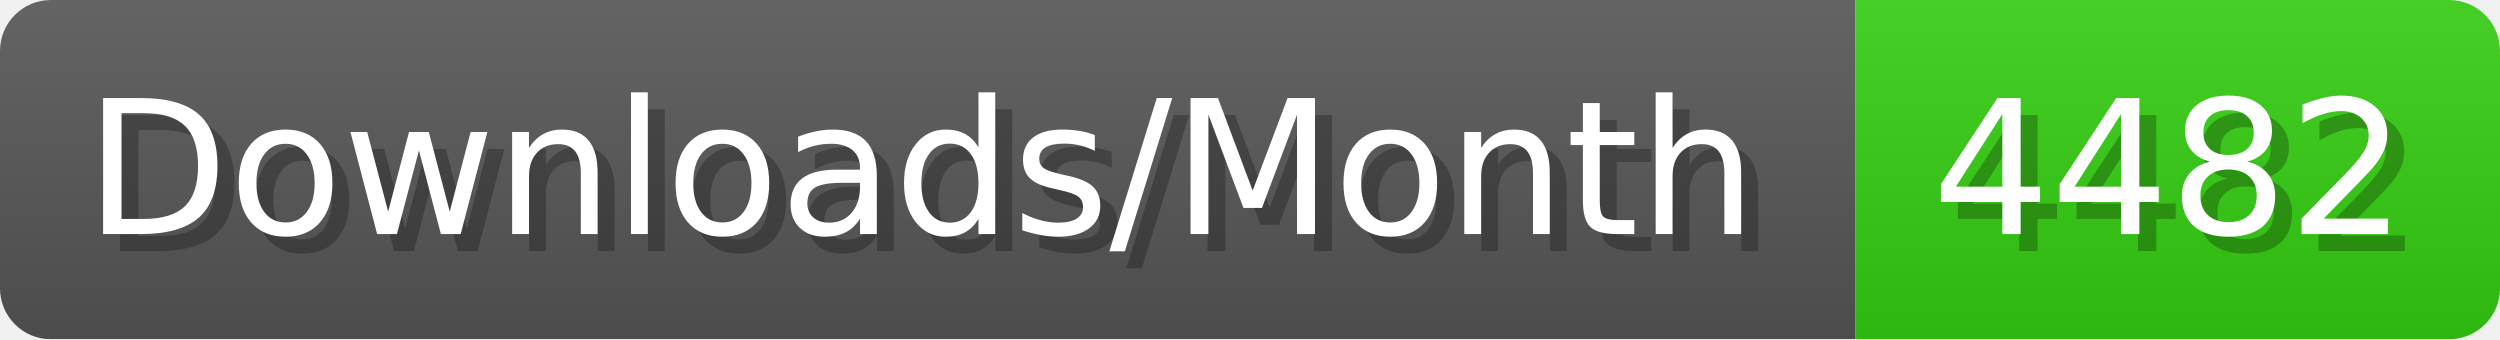
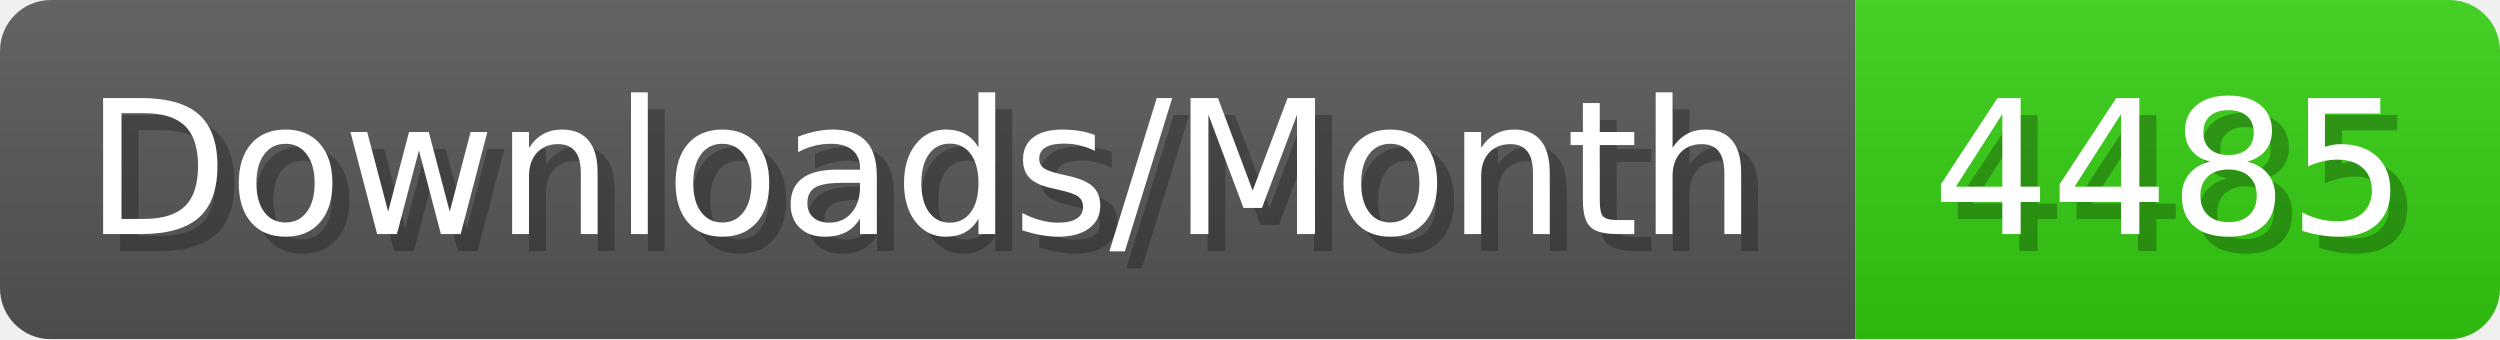
- <svg xmlns="http://www.w3.org/2000/svg" width="147.4" height="20" viewBox="0 0 1474 200" role="img" aria-label="Downloads/Month: 4482">
+ <svg xmlns="http://www.w3.org/2000/svg" width="147.4" height="20" viewBox="0 0 1474 200" role="img" aria-label="Downloads/Month: 4485">
  <linearGradient id="YlXUI" x2="0" y2="100%">
    <stop offset="0" stop-opacity=".1" stop-color="#EEE" />
    <stop offset="1" stop-opacity=".1" />
  </linearGradient>
  <mask id="JHhop">
    <rect width="1474" height="200" rx="30" fill="#FFF" />
  </mask>
  <g mask="url(#JHhop)">
    <rect width="1094" height="200" fill="#555" />
    <rect width="380" height="200" fill="#3C1" x="1094" />
    <rect width="1474" height="200" fill="url(#YlXUI)" />
  </g>
  <g aria-hidden="true" fill="#fff" text-anchor="start" font-family="Verdana,DejaVu Sans,sans-serif" font-size="110">
    <text x="60" y="148" textLength="994" fill="#000" opacity="0.25">Downloads/Month</text>
    <text x="50" y="138" textLength="994">Downloads/Month</text>
-     <text x="1149" y="148" textLength="280" fill="#000" opacity="0.25">4482</text>
-     <text x="1139" y="138" textLength="280">4482</text>
+     <text x="1149" y="148" textLength="280" fill="#000" opacity="0.25">4485</text>
+     <text x="1139" y="138" textLength="280">4485</text>
  </g>
</svg>
